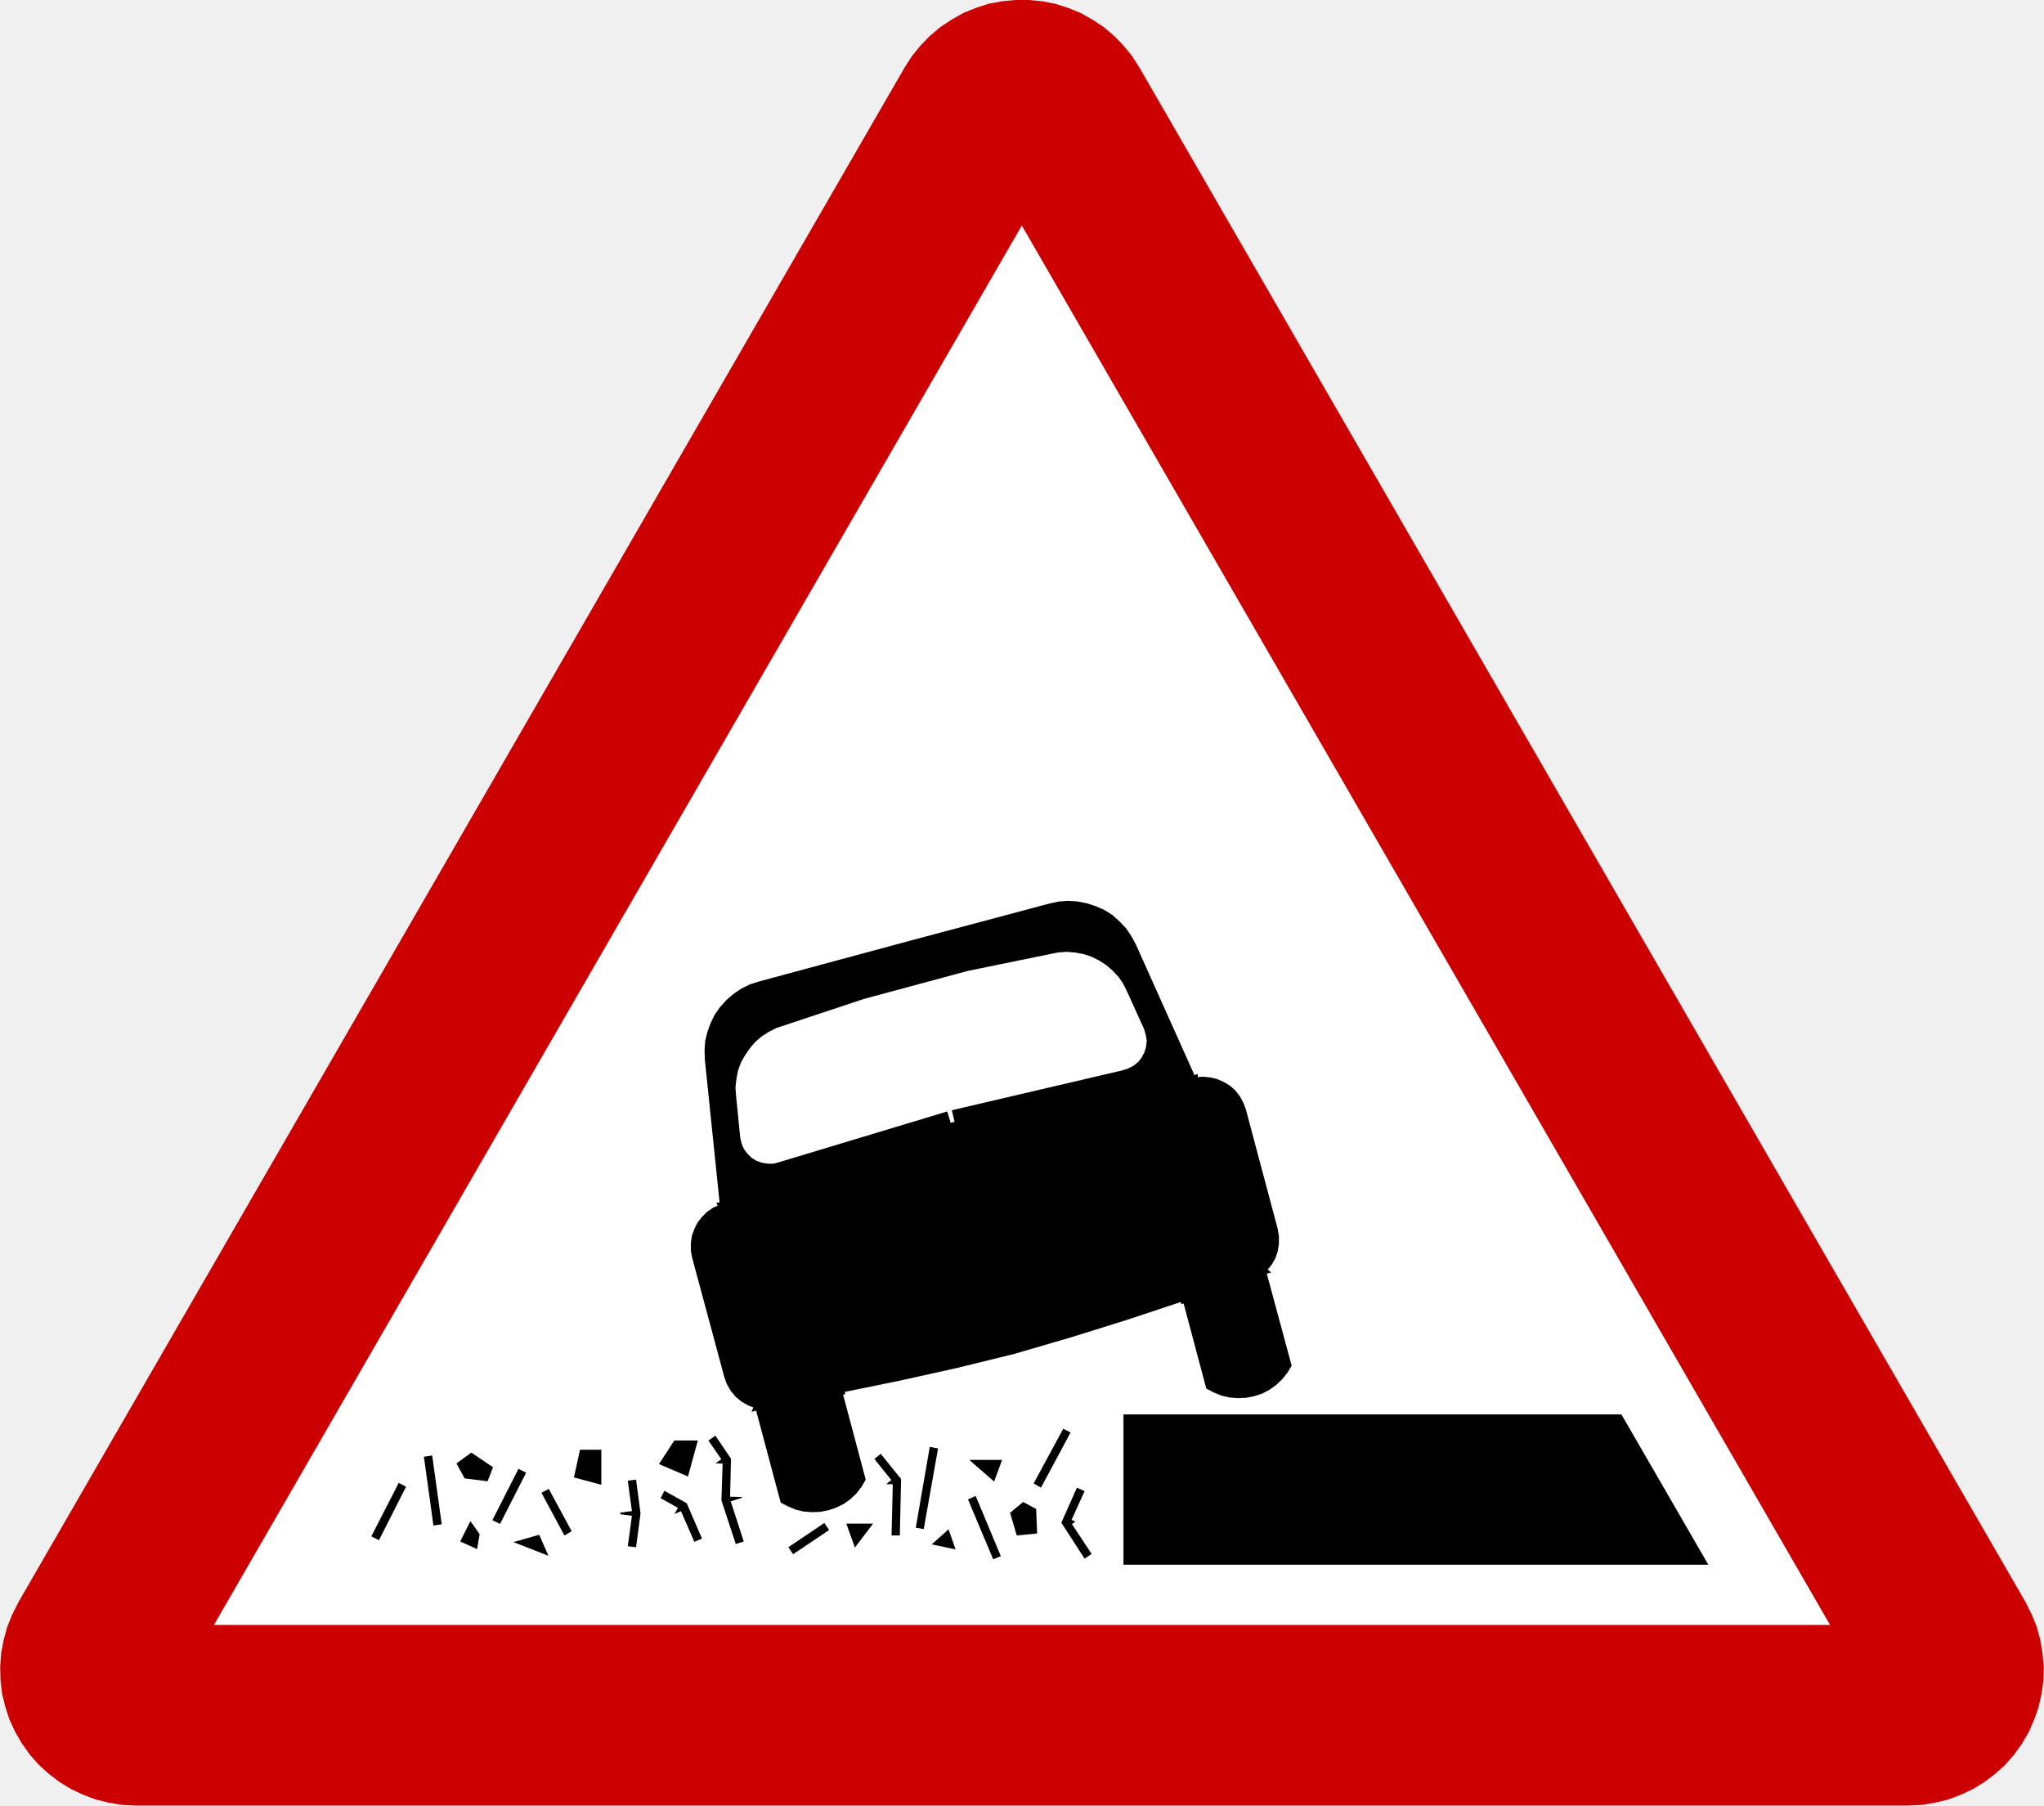
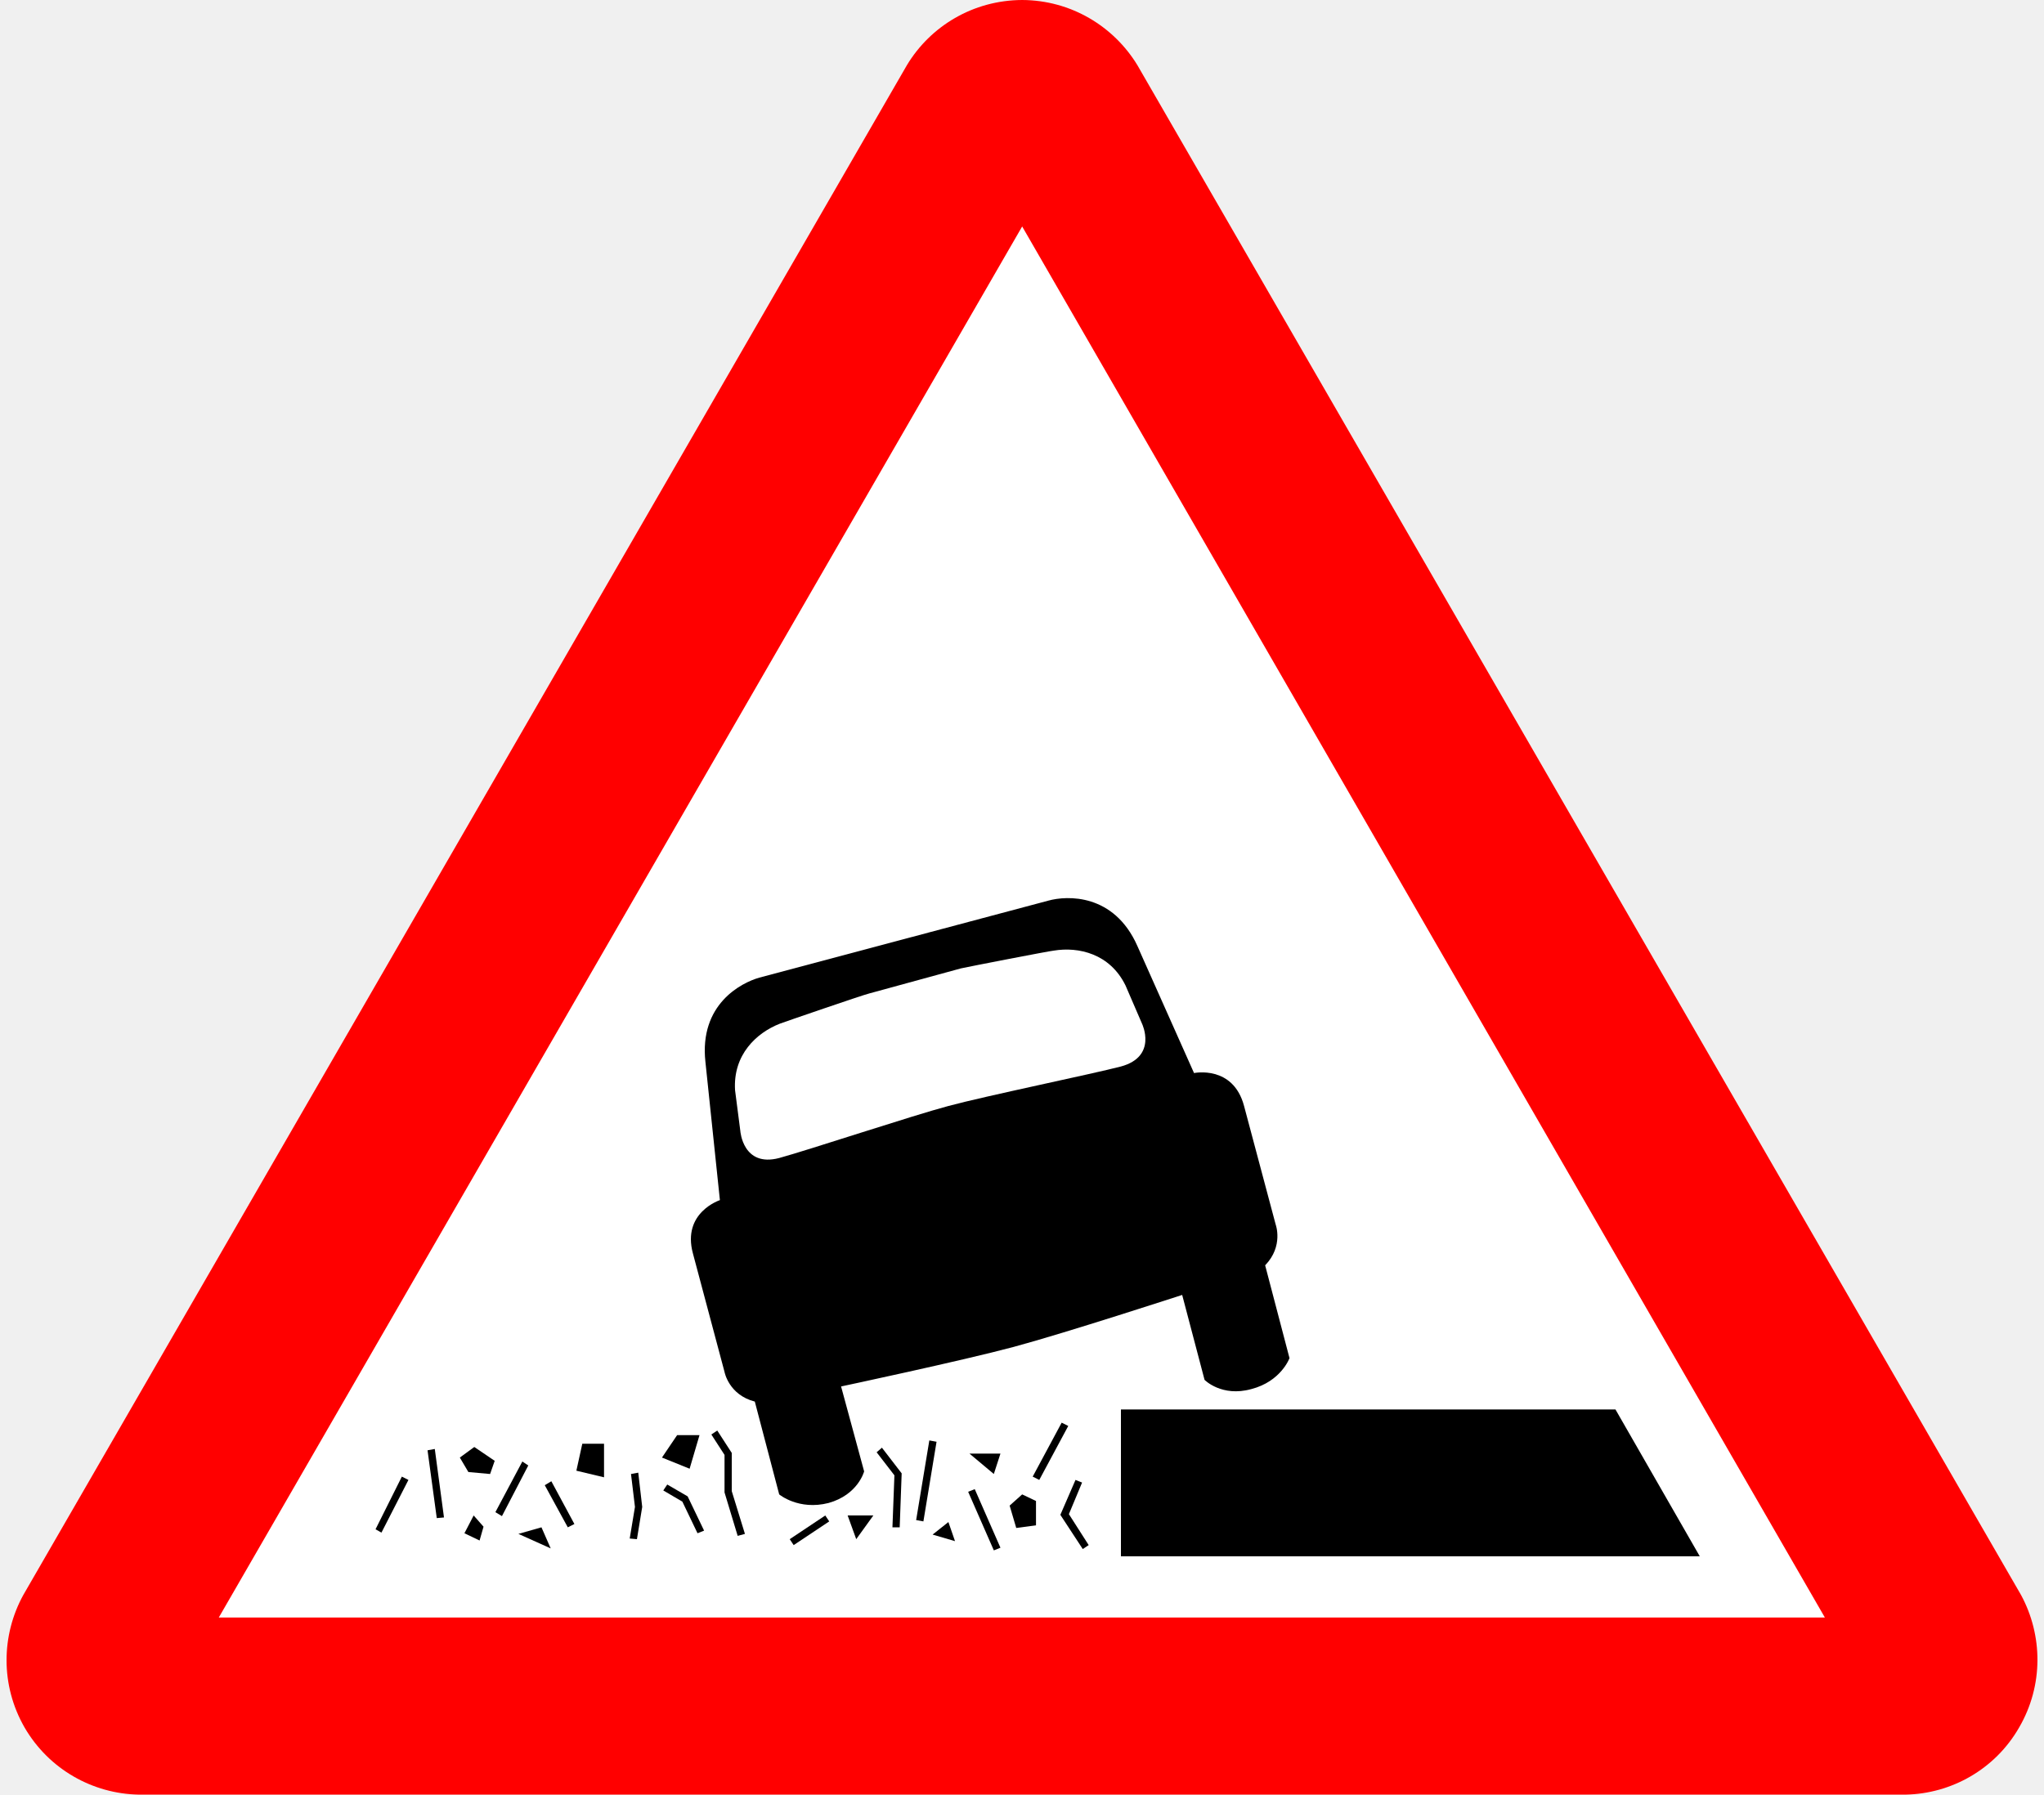
- <svg xmlns="http://www.w3.org/2000/svg" version="1.1" width="21.17mm" height="18.7mm" viewBox="0 0 60 53.01">
+ <svg xmlns="http://www.w3.org/2000/svg" version="1.1" width="21.17mm" height="18.59mm" viewBox="0 0 60 52.7">
  <g transform="scale(0.1)">
-     <path fill="#cc0000" fill-rule="evenodd" d="M31.89 529.29L35.82 529.95L39.75 530.13L560.25 530.13L564.18 529.95L568.11 529.29L571.94 528.36L575.68 526.95L579.23 525.27L582.6 523.21L585.78 520.78L588.68 518.16L591.3 515.17L593.64 511.89L595.6 508.53L597.19 504.88L598.5 501.14L599.34 497.3L599.91 493.28L600 489.35L599.62 485.42L598.97 481.5L597.94 477.66L596.45 474.01L594.67 470.46L334.47 19.83L332.31 16.46L329.79 13.37L327.08 10.57L323.99 7.95L320.72 5.8L317.26 3.83L313.61 2.34L309.77 1.12L305.94 0.37L302.01 0L297.99 0L294.06 0.37L290.13 1.12L286.39 2.34L282.74 3.83L279.28 5.8L276.01 7.95L272.92 10.57L270.21 13.37L267.69 16.46L265.53 19.83L5.33 470.46L3.55 474.01L2.06 477.66L1.03 481.5L0.28 485.42L0 489.35L0.09 493.28L0.56 497.3L1.5 501.14L2.71 504.88L4.4 508.53L6.36 511.89L8.7 515.17L11.32 518.16L14.22 520.78L17.4 523.21L20.76 525.27L24.32 526.95L28.06 528.36L31.89 529.29" />
-     <path fill="#ffffff" fill-rule="evenodd" d="M187.48 261.05L187.48 261.05L62.76 477.1L299.95 477.1L537.24 477.1L413.64 263.08L413.64 263.08L299.95 66.22L187.48 261.05" />
-     <path fill="#000000" fill-rule="evenodd" d="M210.64 354.01L209.32 354.58L207.54 355.79L206.05 357.29L204.74 358.97L203.8 360.84L203.06 362.9L202.77 365.05L202.77 367.2L203.15 369.26L212.6 404.33L213.34 406.39L214.47 408.36L215.96 410.13L217.65 411.54L219.61 412.66L221.11 413.24L220.6 414.53L221.94 414.18L229.15 441.18L231.3 442.31L233.55 443.24L235.88 443.8L238.32 443.99L240.75 443.9L243.18 443.43L245.42 442.68L247.67 441.56L249.63 440.16L251.41 438.47L252.91 436.51L254.12 434.45L247.48 409.5L248.12 409.33L247.98 408.68L264.22 405.36L281.06 401.62L297.8 397.51L314.45 392.64L330.91 387.5L346.61 382.29L346.82 382.92L347.46 382.75L354.11 407.7L356.26 408.82L358.5 409.76L360.94 410.32L363.37 410.51L365.8 410.41L368.14 409.95L370.48 409.2L372.63 408.07L374.59 406.67L376.37 404.99L377.96 403.02L379.17 400.97L371.87 373.96L373.17 373.61L372.14 372.74L373.19 371.5L374.31 369.63L375.06 367.48L375.43 365.24L375.43 362.99L375.06 360.75L365.71 325.67L364.96 323.71L363.93 321.84L362.62 320.16L361.03 318.75L359.16 317.63L357.19 316.79L355.14 316.32L352.99 316.13L351.63 316.26L351.54 315.28L350.64 315.68L333.44 277.32L332.13 274.89L330.54 272.55L328.67 270.58L326.61 268.71L324.27 267.22L321.75 266.1L319.13 265.25L316.41 264.69L313.61 264.51L310.9 264.69L308.18 265.25L265.44 276.66L222.79 288.17L220.17 289.01L217.65 290.23L215.31 291.82L213.25 293.59L211.38 295.65L209.79 297.9L208.57 300.42L207.64 302.95L206.98 305.66L206.8 308.46L206.89 311.18L211.21 353.04L210.27 353.13L210.64 354.01" />
-     <path fill="#000000" fill-rule="evenodd" d="M329.79 415.28L329.79 459.42L501.51 459.42L475.98 415.28L329.79 415.28" />
-     <path fill="#ffffff" fill-rule="evenodd" d="M223.63 341.39L225.32 341.67L227.09 341.67L228.78 341.2L278.05 326.34L279.06 329.68L280.2 329.38L279.4 325.98L329.51 314.26L331.19 313.7L332.69 312.95L334.09 311.83L335.12 310.52L335.96 308.93L336.43 307.34L336.62 305.57L336.34 303.88L335.87 302.2L330.82 291.07L329.7 288.82L328.29 286.77L326.61 284.99L324.65 283.3L322.59 282L320.34 280.87L318 280.12L315.48 279.66L313.05 279.47L310.52 279.66L284.05 285.08L253.56 293.31L227.93 301.82L225.69 302.95L223.63 304.26L221.67 305.94L220.08 307.81L218.67 309.87L217.46 312.02L216.62 314.36L216.15 316.79L215.87 319.31L216.06 321.84L217.27 334L217.65 335.68L218.3 337.27L219.33 338.67L220.55 339.89L222.04 340.83L223.63 341.39" />
-     <path fill="#000000" fill-rule="evenodd" d="M211.73 428.45L209.98 429.66L212.1 429.73L211.75 440.53L215.96 453.34L218.3 452.6L214.49 440.82L217.77 439.77L217.73 439.54L214.3 439.45L214.56 428.28L209.98 421.54L207.92 422.95L211.73 428.45" />
-     <path fill="#000000" fill-rule="evenodd" d="M201.93 433.52L204.83 422.95L197.91 422.95L193.42 429.87L201.93 433.52" />
-     <path fill="#000000" fill-rule="evenodd" d="M176.49 425.66L170.23 425.66L168.45 433.8L176.49 435.95L176.49 425.66" />
-     <path fill="#000000" fill-rule="evenodd" d="M260.14 435.76L262.06 435.81L261.7 450.82L264.13 450.82L264.5 434.26L258.52 426.87L256.65 428.37L261.63 434.56L260.14 435.76" />
-     <path fill="#000000" fill-rule="evenodd" d="M275.35 425.28L272.92 424.82L268.81 448.57L271.15 448.95L275.35 425.28" />
-     <path fill="#000000" fill-rule="evenodd" d="M296.49 444.18L298.46 450.82L304.44 450.26L304.16 443.06L300.33 441L296.49 444.18" />
-     <path fill="#000000" fill-rule="evenodd" d="M138.33 426.5L133.94 429.68L136.37 434.08L143.1 434.92L144.69 430.8L138.33 426.5" />
-     <path fill="#000000" fill-rule="evenodd" d="M316.13 436.79L311.55 447.08L318.38 457.65L320.44 456.24L314.65 447.48L315.71 446.78L314.55 446.25L318.38 437.82L316.13 436.79" />
-     <path fill="#000000" fill-rule="evenodd" d="M182.06 444.6L185.47 445.06L184.26 454L186.69 454.28L188 444.36L186.69 434.45L184.26 434.73L185.47 443.67L182.06 444.13L182.06 444.6" />
-     <path fill="#000000" fill-rule="evenodd" d="M129.63 447.54L126.83 427.34L124.4 427.72L127.2 447.92L129.63 447.54" />
-     <path fill="#000000" fill-rule="evenodd" d="M293.78 456.9L286.39 439.22L284.15 440.25L291.54 457.83L293.78 456.9" />
-     <path fill="#000000" fill-rule="evenodd" d="M197.97 444.53L199.88 443.7L203.8 452.69L206.05 451.75L201.56 441.37L195.01 437.72L193.89 439.88L198.98 442.71L197.97 444.53" />
-     <path fill="#000000" fill-rule="evenodd" d="M305.57 436.79L314.26 420.61L312.11 419.49L303.41 435.57L305.57 436.79" />
-     <path fill="#000000" fill-rule="evenodd" d="M108.96 451.1L111.21 452.22L119.16 436.51L117.01 435.39L108.96 451.1" />
-     <path fill="#000000" fill-rule="evenodd" d="M144.51 446.33L146.75 447.45L154.42 432.39L152.17 431.27L144.51 446.33" />
-     <path fill="#000000" fill-rule="evenodd" d="M165.64 450.82L167.79 449.6L161.06 437.16L158.91 438.29L165.64 450.82" />
-     <path fill="#000000" fill-rule="evenodd" d="M241.96 447.17L231.4 454.28L232.8 456.34L243.37 449.23L241.96 447.17" />
-     <path fill="#000000" fill-rule="evenodd" d="M291.82 435.01L294.15 428.65L284.52 428.65L291.82 435.01" />
-     <path fill="#000000" fill-rule="evenodd" d="M248.42 447.36L250.94 454.37L256.27 447.36L248.42 447.36" />
-     <path fill="#000000" fill-rule="evenodd" d="M150.68 452.78L160.97 456.8L158.25 450.63L150.68 452.78" />
-     <path fill="#000000" fill-rule="evenodd" d="M138.05 446.61L135.06 452.6L140.02 454.84L140.76 450.44L138.05 446.61" />
-     <path fill="#000000" fill-rule="evenodd" d="M278.44 449.04L273.48 453.44L280.5 454.93L278.44 449.04" />
+     <path fill="#ff0000" d="M559.51 527.05C572.79 526.77 585.67 519.7 592.77 507.33C600 494.88 599.68 480.2 593.35 468.46L333.88 19.14C326.89 7.67 314.33 0.06 300.05 0C285.66 0.06 273.11 7.67 266.21 19.14L6.75 468.46C0.32 480.2 0 494.88 7.14 507.33C14.33 519.7 27.21 526.77 40.58 527.05L559.51 527.05" />
+     <path fill="#ffffff" d="M300.05 66.51L64.17 475.04L535.73 475.04L300.05 66.51" />
+     <path fill="#000000" d="M499 457.06L474.25 413.94L329.05 413.94L329.05 457.06L499 457.06" />
+     <path fill="#000000" d="M311.65 417.81L303.14 433.66L305.07 434.63L313.58 418.78L311.65 417.81" />
+     <path fill="#000000" d="M313.77 444.68L317.64 435.4L315.71 434.63L311.26 444.88L317.84 454.93L319.58 453.77L313.77 444.68" />
+     <path fill="#000000" d="M284.19 438.11L291.73 455.32L293.67 454.54L286.13 437.34L284.19 438.11" />
+     <path fill="#000000" d="M268.92 446.42L271.05 446.81L274.91 423.42L272.79 423.03L268.92 446.42" />
+     <path fill="#000000" d="M258.87 425.16L257.32 426.51L262.54 433.28L261.96 448.55L264.09 448.55L264.67 432.7L258.87 425.16" />
+     <path fill="#000000" d="M231.8 452.03L232.96 453.77L243.4 446.81L242.24 445.07L231.8 452.03" />
+     <path fill="#000000" d="M214.78 426.7L210.53 420.13L208.79 421.29L212.66 427.28L212.66 438.3L216.52 451.06L218.65 450.48L214.78 437.92L214.78 426.7" />
+     <path fill="#000000" d="M201.83 439.46L195.84 435.98L194.68 437.72L200.28 441.01L204.73 450.29L206.66 449.52L201.83 439.46" />
+     <path fill="#000000" d="M187.33 432.5L185.2 432.89L186.36 442.56L184.82 451.84L186.94 452.03L188.49 442.56L187.33 432.5" />
+     <path fill="#000000" d="M159.88 436.18L166.64 448.55L168.58 447.58L161.81 435.02L159.88 436.18" />
+     <path fill="#000000" d="M145.38 444.1L147.31 445.26L155.04 430.38L153.3 429.22L145.38 444.1" />
+     <path fill="#000000" d="M125.46 425.93L128.17 445.84L130.29 445.65L127.59 425.54L125.46 425.93" />
+     <path fill="#000000" d="M110.19 449.13L111.93 450.1L119.85 434.63L117.92 433.66L110.19 449.13" />
+     <path fill="#000000" d="M139.19 424.96L134.94 428.06L137.45 432.31L143.83 432.89L145.18 429.02L139.19 424.96" />
+     <path fill="#000000" d="M139 445.07L136.29 450.29L140.74 452.42L141.9 448.36L139 445.07" />
+     <path fill="#000000" d="M158.91 448.55L152.14 450.48L161.62 454.74L158.91 448.55" />
+     <path fill="#000000" d="M177.28 433.86L177.28 424L170.9 424L169.16 431.92L177.28 433.86" />
+     <path fill="#000000" d="M205.31 421.48L198.74 421.48L194.29 428.06L202.41 431.34L205.31 421.48" />
+     <path fill="#000000" d="M256.35 445.07L248.81 445.07L251.33 452.03L256.35 445.07" />
+     <path fill="#000000" d="M278.39 447L273.75 450.68L280.33 452.61L278.39 447" />
+     <path fill="#000000" d="M293.67 426.9L284.58 426.9L291.73 432.89L293.67 426.9" />
+     <path fill="#000000" d="M304.11 447.97L304.11 440.82L300.05 438.88L296.37 442.17L298.31 448.74L304.11 447.97" />
+     <path fill="#000000" d="M297.53 395.57C312.46 391.57 347.03 380.3 347.03 380.3L353.6 405.24C353.6 405.24 358.61 410.37 367.33 407.95C376.08 405.69 378.54 398.86 378.54 398.86L371.39 371.6C376.85 365.98 374.48 359.61 374.48 359.61L365.2 324.81C361.99 312.72 350.51 315.14 350.51 315.14L333.88 277.83C327.03 262.31 313.17 263 307.78 264.49L222.9 287.11C217.54 288.62 205.19 294.95 207.05 311.86L211.3 352.46C211.3 352.46 200.12 356.09 203.38 368.12L212.66 402.92C212.66 402.92 213.89 409.65 221.55 411.62L228.71 438.88C228.71 438.88 234.41 443.65 243.21 441.4C251.88 438.97 253.65 432.12 253.65 432.12L246.88 407.18C246.88 407.18 282.44 399.62 297.53 395.57" />
+     <path fill="#ffffff" d="M278.39 324.81C289.03 321.93 320.68 315.4 329.05 313.21C339.88 310.26 335.24 300.64 335.24 300.64L330.4 289.43C325.84 280.08 316.63 277.98 309.33 279.18C308.07 279.28 284.3 283.9 282.07 284.4L255.19 291.75C253 292.29 230.1 300.18 228.9 300.64C222.03 303.33 215.11 309.75 215.75 320.17L217.3 332.16C217.3 332.16 218.04 342.9 228.71 340.09C237.24 337.76 267.92 327.59 278.39 324.81" />
  </g>
</svg>
